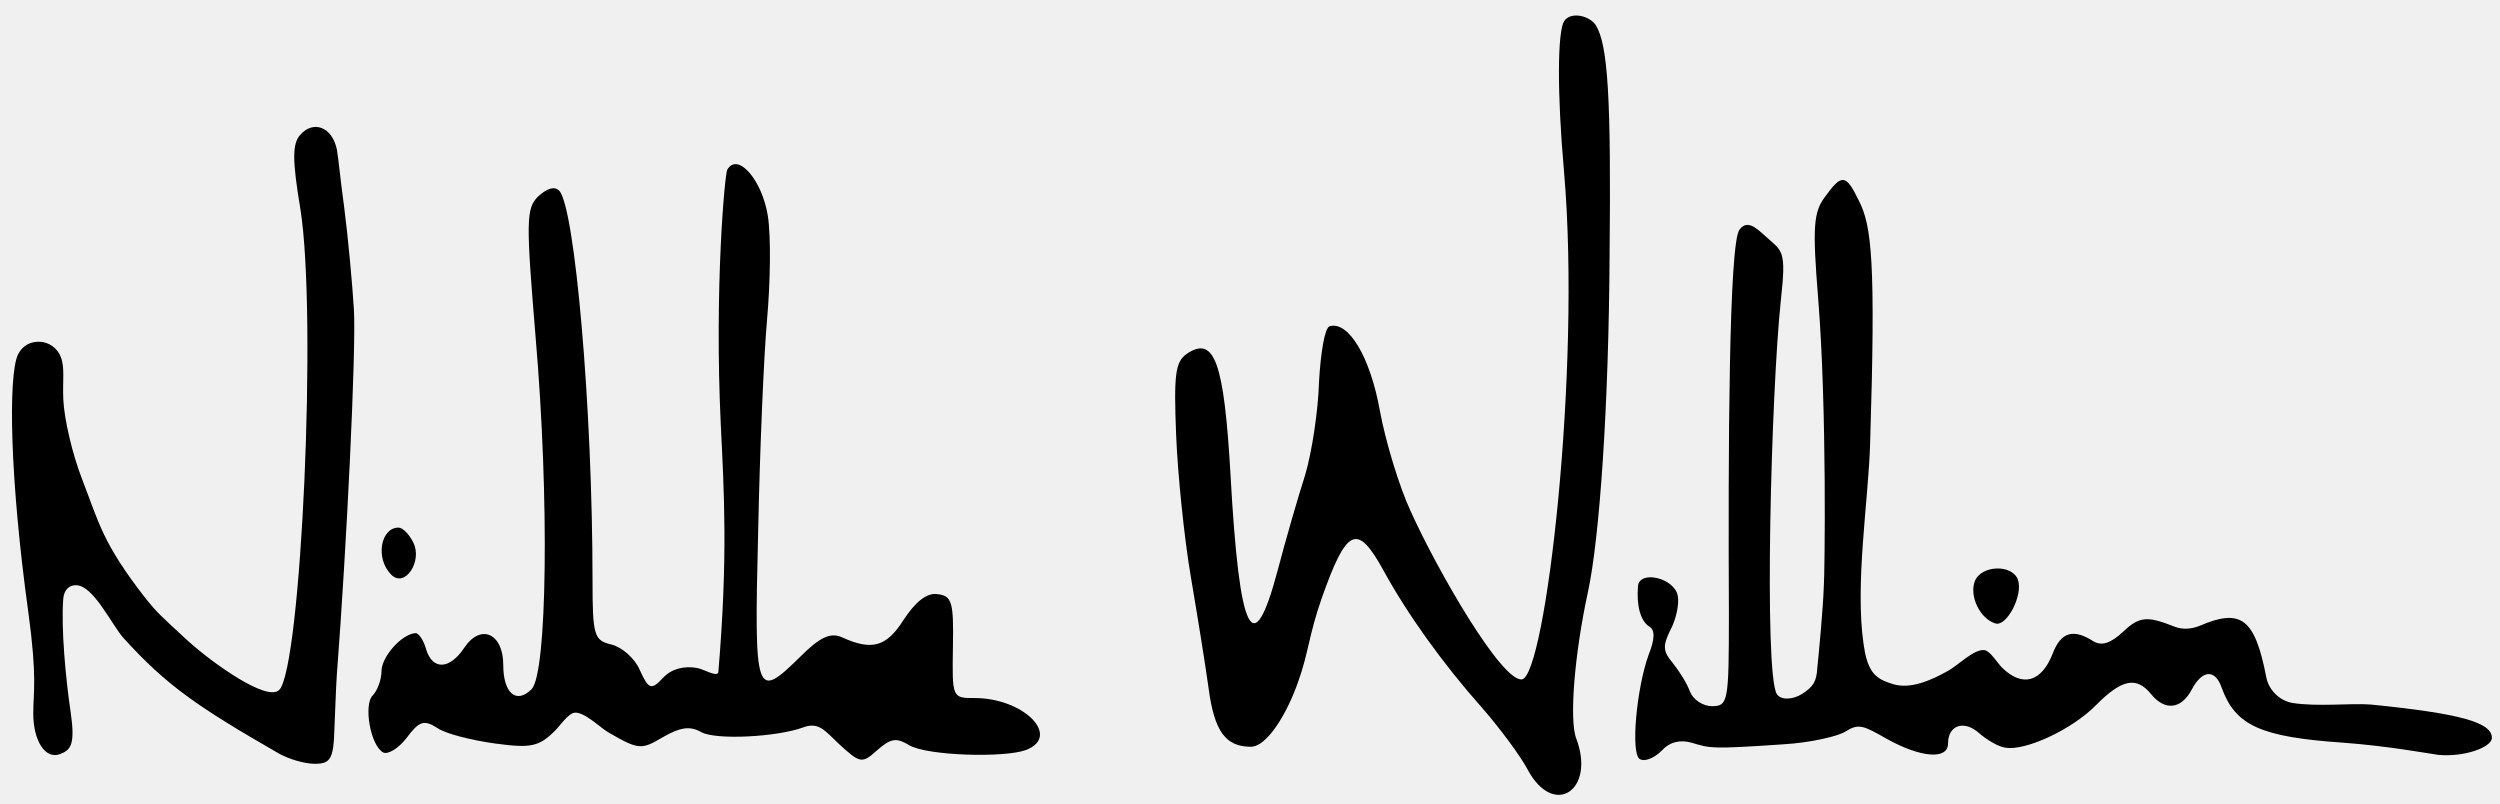
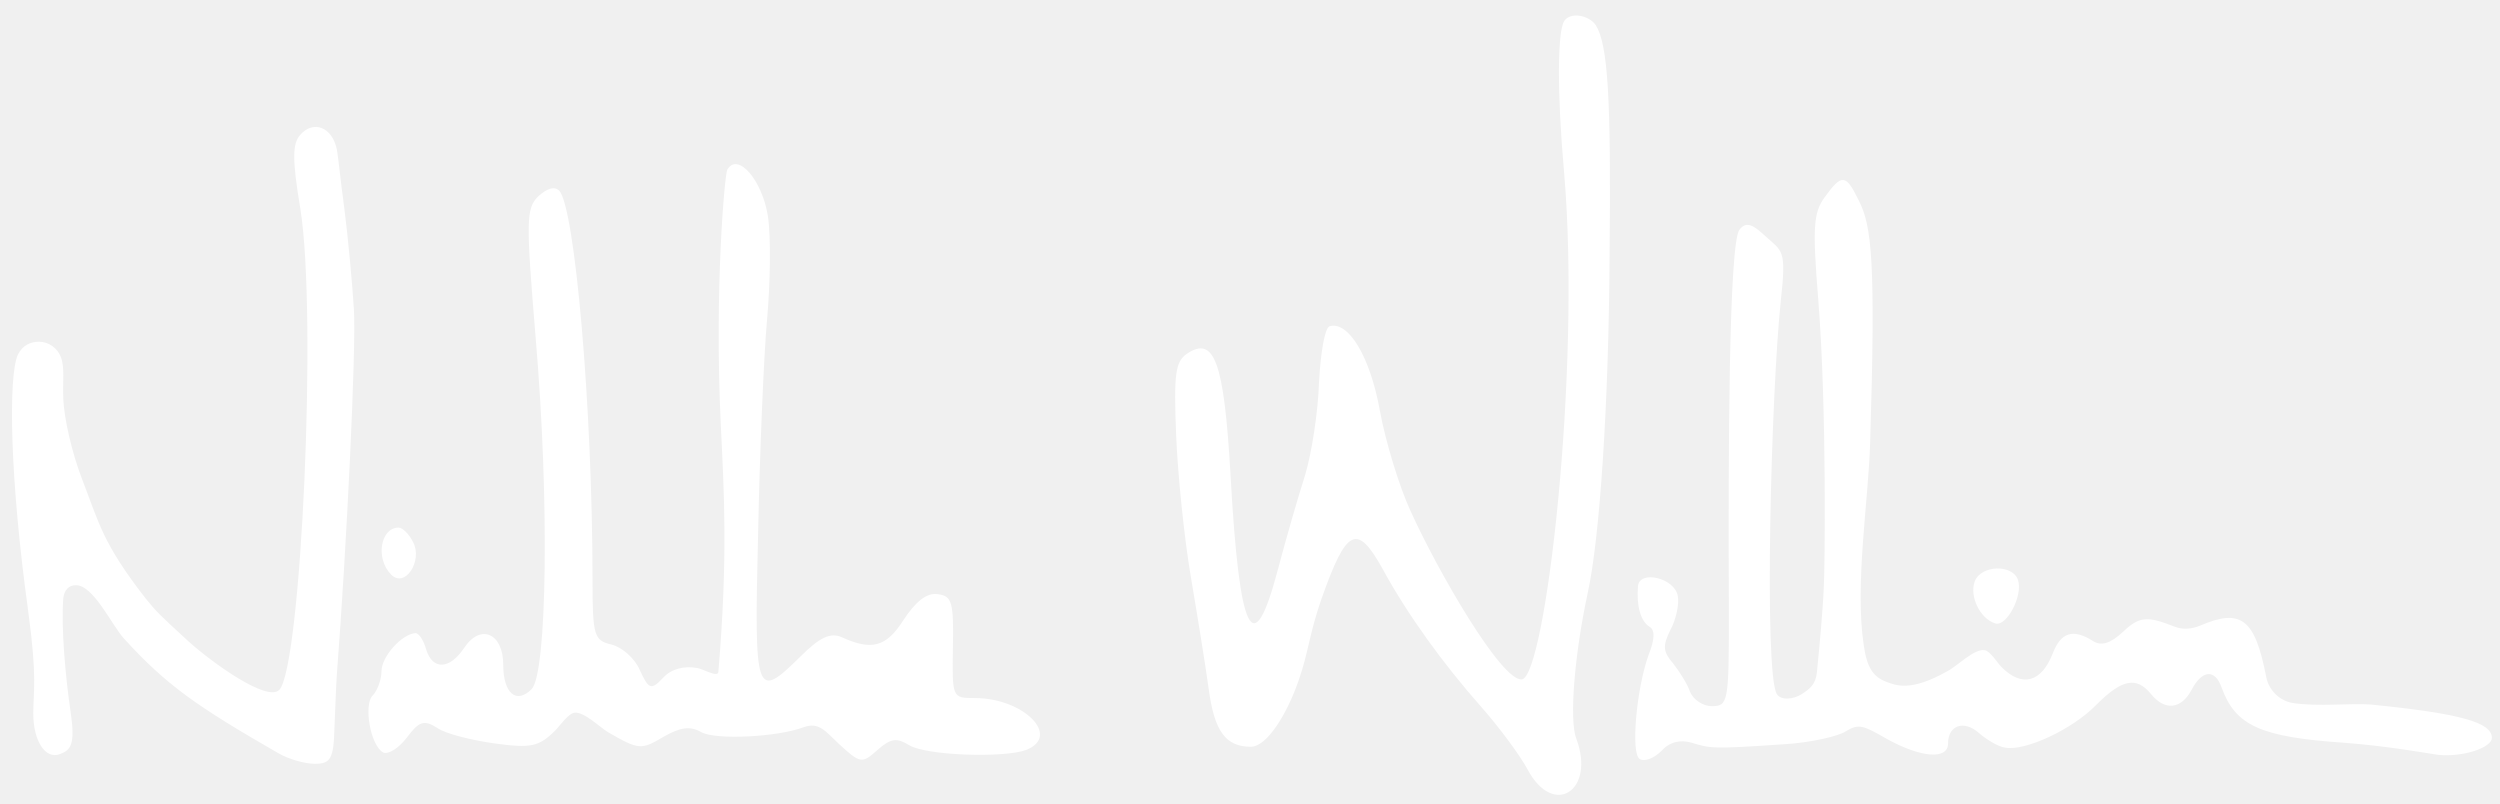
<svg xmlns="http://www.w3.org/2000/svg" version="1.1" id="Layer_1" x="0px" y="0px" viewBox="0 0 308 99" style="enable-background:new 0 0 308 99;" xml:space="preserve">
-   <g>
+   <g fill="white">
    <path d="M42.4,25.5c-0.4-2.8-0.7-6-0.9-7.1c-0.6-2.8-2.9-3.6-4.5-1.8c-1,1.1-1,3.1,0,9.1c2.1,13.1,0.1,56.6-2.6,59.3   c-1.5,1.5-8.2-3.3-11.2-6c-3.8-3.5-3.8-3.5-5.2-5.2c-5.4-6.9-5.8-9.4-7.9-14.8c-1.2-3.1-2.2-7.4-2.3-9.8C7.7,46.9,8,45.3,7.5,44   c-0.4-1.1-1.5-1.9-2.7-1.9c-1,0-2,0.4-2.6,1.6c-1.2,2.7-1,15.2,1.3,31.8c1.1,8.1,0.6,9.7,0.6,12.4c0,3.4,1.5,5.7,3.3,5   c1.3-0.5,1.9-1.1,1.3-5.2c-0.6-4-1.2-10.4-0.9-14c0.1-1,0.7-1.6,1.5-1.6c2.2-0.1,4.5,5,6,6.6c5.2,5.7,8.9,8.3,19,14.1   c1.2,0.7,3.2,1.3,4.5,1.3c1.9,0,2.3-0.6,2.4-4.3c0.1-2.3,0.2-5.3,0.3-6.7c1.2-15.6,2.4-40.1,2.1-45C43.4,34.9,42.9,29.4,42.4,25.5z   " />
    <path d="M50.9,66.8c-0.5-1-1.3-1.8-1.8-1.8c-2.2,0-2.9,3.8-0.9,5.8C49.9,72.5,52.1,69.1,50.9,66.8z" />
    <path d="M245.8,76.8c1.4,0.5,3.5-3.5,2.8-5.4c-0.7-1.9-4.5-1.8-5.3,0.2C242.6,73.4,243.9,76.2,245.8,76.8z" />
    <path d="M120.1,86c-2.8,0-2.8,0-2.7-6.3c0.1-5.5-0.1-6.3-1.9-6.5c-1.3-0.2-2.7,0.9-4.2,3.2c-2.1,3.3-3.9,3.8-7.6,2.1   c-1.4-0.6-2.7,0-5.1,2.4c-5.5,5.4-5.7,5-5.2-15.2c0.2-10,0.7-21.9,1.1-26.3c0.4-4.5,0.5-10.2,0.1-12.8c-0.7-4.4-3.7-7.9-5-5.7   c-0.3,0.5-1.6,14.6-0.8,31.4c0.4,8.3,0.9,16.3-0.3,30.5c-0.1,0.7-1.9-0.4-2.6-0.5c-1.6-0.3-3.2,0.1-4.2,1.2c-1.5,1.6-1.8,1.4-2.9-1   c-0.6-1.4-2.2-2.8-3.5-3.1c-2.1-0.5-2.3-1.1-2.3-7.8c0-21.6-2.2-46.1-4.1-48.1c-0.6-0.6-1.5-0.3-2.6,0.7c-1.5,1.5-1.5,3-0.3,17.5   c1.7,19.9,1.4,41.2-0.5,43.2c-1.9,1.9-3.5,0.5-3.5-3c0-3.9-2.8-5.1-4.8-2.1c-1.8,2.7-3.9,2.8-4.7,0.2c-0.3-1.1-0.9-2-1.3-2   c-1.7,0.1-4.2,2.9-4.2,4.7c0,1-0.5,2.4-1.1,3c-1.1,1.1-0.3,6.1,1.3,7c0.6,0.3,1.9-0.5,2.9-1.8c1.5-2,2.1-2.3,3.8-1.2   c1,0.7,4.2,1.5,7.1,1.9c4.4,0.6,5.4,0.4,7.4-1.6c0.6-0.6,1.6-2.1,2.4-2.2c1.2-0.1,3.1,1.8,4.1,2.4c3.8,2.2,4.1,2.2,6.8,0.6   c2.1-1.2,3.3-1.4,4.7-0.6c1.8,1,9.4,0.6,12.6-0.6c1.9-0.7,2.7,0.5,4.3,2c2.7,2.5,2.9,2.5,4.8,0.8c1.7-1.5,2.4-1.5,3.9-0.6   c2.1,1.3,11.7,1.6,14.4,0.6C130.8,90.7,126.1,86,120.1,86z" />
    <path d="M202,93.5c0.6,0.4,1.8-0.1,2.7-1c1-1.1,2.3-1.4,3.7-1c2.3,0.7,2.5,0.8,11.3,0.2c3.4-0.2,6.8-1,7.7-1.6c1.6-1,2.2-0.7,5,0.9   c4.3,2.4,7.6,2.6,7.6,0.6c0-2.3,2-2.9,3.8-1.3c0.9,0.8,2.4,1.7,3.2,1.8c2.4,0.5,8.3-2.2,11.3-5.3c3.1-3.1,4.9-3.5,6.7-1.3   c1.7,2.1,3.7,1.9,5-0.5c1.3-2.5,2.9-2.6,3.7-0.3c1.7,4.7,4.8,6.1,15,6.8c5.4,0.4,10.3,1.3,11.7,1.5c3.1,0.3,6.6-0.9,6.6-2.1   c0-1.9-3.9-3-14.9-4.1c-2.3-0.2-6.6,0.3-9.7-0.2c-1.6-0.3-2.9-1.6-3.2-3.2c-1.4-7.2-3.1-8.5-8.2-6.3c-1,0.4-2.1,0.5-3.1,0.1   c-3.3-1.3-4.3-1.3-6.3,0.6c-1.6,1.5-2.7,1.8-3.7,1.2c-2.5-1.6-4-1.1-5,1.5c-1.4,3.6-3.8,4.2-6.3,1.7c-0.5-0.5-1.4-2-2.1-2.1   c-1.3-0.2-3.4,2-4.6,2.6c-4.6,2.6-6.4,1.7-7.5,1.3c-1.6-0.6-2.4-1.7-2.8-4.6c-1.1-7.4,0.6-17.8,0.8-24.8   c0.7-22.4,0.2-26.8-1.4-29.9c-1.6-3.3-2.1-3.3-4.2-0.4c-1.4,1.9-1.5,3.8-0.8,12.5c1.1,13.7,0.8,34.1,0.7,35.3   c-0.1,2.9-0.6,8.2-0.8,10.1c-0.1,1.8-0.5,2.4-1.9,3.3c-1.1,0.7-2.6,0.8-3.1,0c-1.6-2.7-0.7-37.2,0.5-48.5c0.7-6.3,0.2-6-1.9-7.9   c-1.3-1.2-2.3-2-3.2-0.8c-1.3,1.7-1.4,27.2-1.3,47.4c0,10.8-0.1,11.3-2.1,11.3c-1.1,0-2.3-0.8-2.7-1.8c-0.3-0.9-1.3-2.5-2.1-3.5   c-1.2-1.4-1.3-2.1-0.3-4.1c0.7-1.3,1.1-3.2,0.9-4.2c-0.4-2.2-4.7-3.2-4.9-1.2c-0.2,2.4,0.3,4.3,1.4,5c0.7,0.4,0.7,1.5-0.1,3.5   C201.6,84.9,200.9,92.8,202,93.5z" />
    <path d="M146.2,43.6c-1.4,1-1.6,2.5-1.3,10c0.2,4.9,1,12.7,1.8,17.4s1.8,10.9,2.2,13.8c0.7,5.3,2.1,7.2,5.2,7.2   c2,0,4.5-4.1,5.9-8.2c1.2-3.4,1.3-5.7,2.8-10c3.1-8.8,4.4-9.4,7.6-3.6c3,5.5,7.4,11.6,12.1,16.9c2.2,2.5,4.8,6,5.7,7.7   c3.2,6,8.4,2.6,6-3.8c-0.9-2.3-0.2-10.5,1.4-17.9c1.5-6.8,2.6-23.4,2.7-41.6c0.2-19.5-0.2-26-1.7-28.4c-0.8-1.2-3.1-1.7-3.9-0.5   c-0.8,1.3-0.9,8.6,0,18.7c2.1,24.4-2.3,62-5.2,62.4C185,84,177.1,70.3,173.8,63c-1.4-3-3.1-8.6-3.8-12.4   c-1.2-6.7-3.9-11.1-6.2-10.4c-0.6,0.2-1.1,3.3-1.3,6.9c-0.1,3.6-0.9,8.7-1.7,11.4c-0.9,2.8-2.4,8-3.4,11.8   c-3,11.3-4.7,8.1-5.8-11.8C150.8,44.5,149.6,41.3,146.2,43.6z" />
  </g>
</svg>
